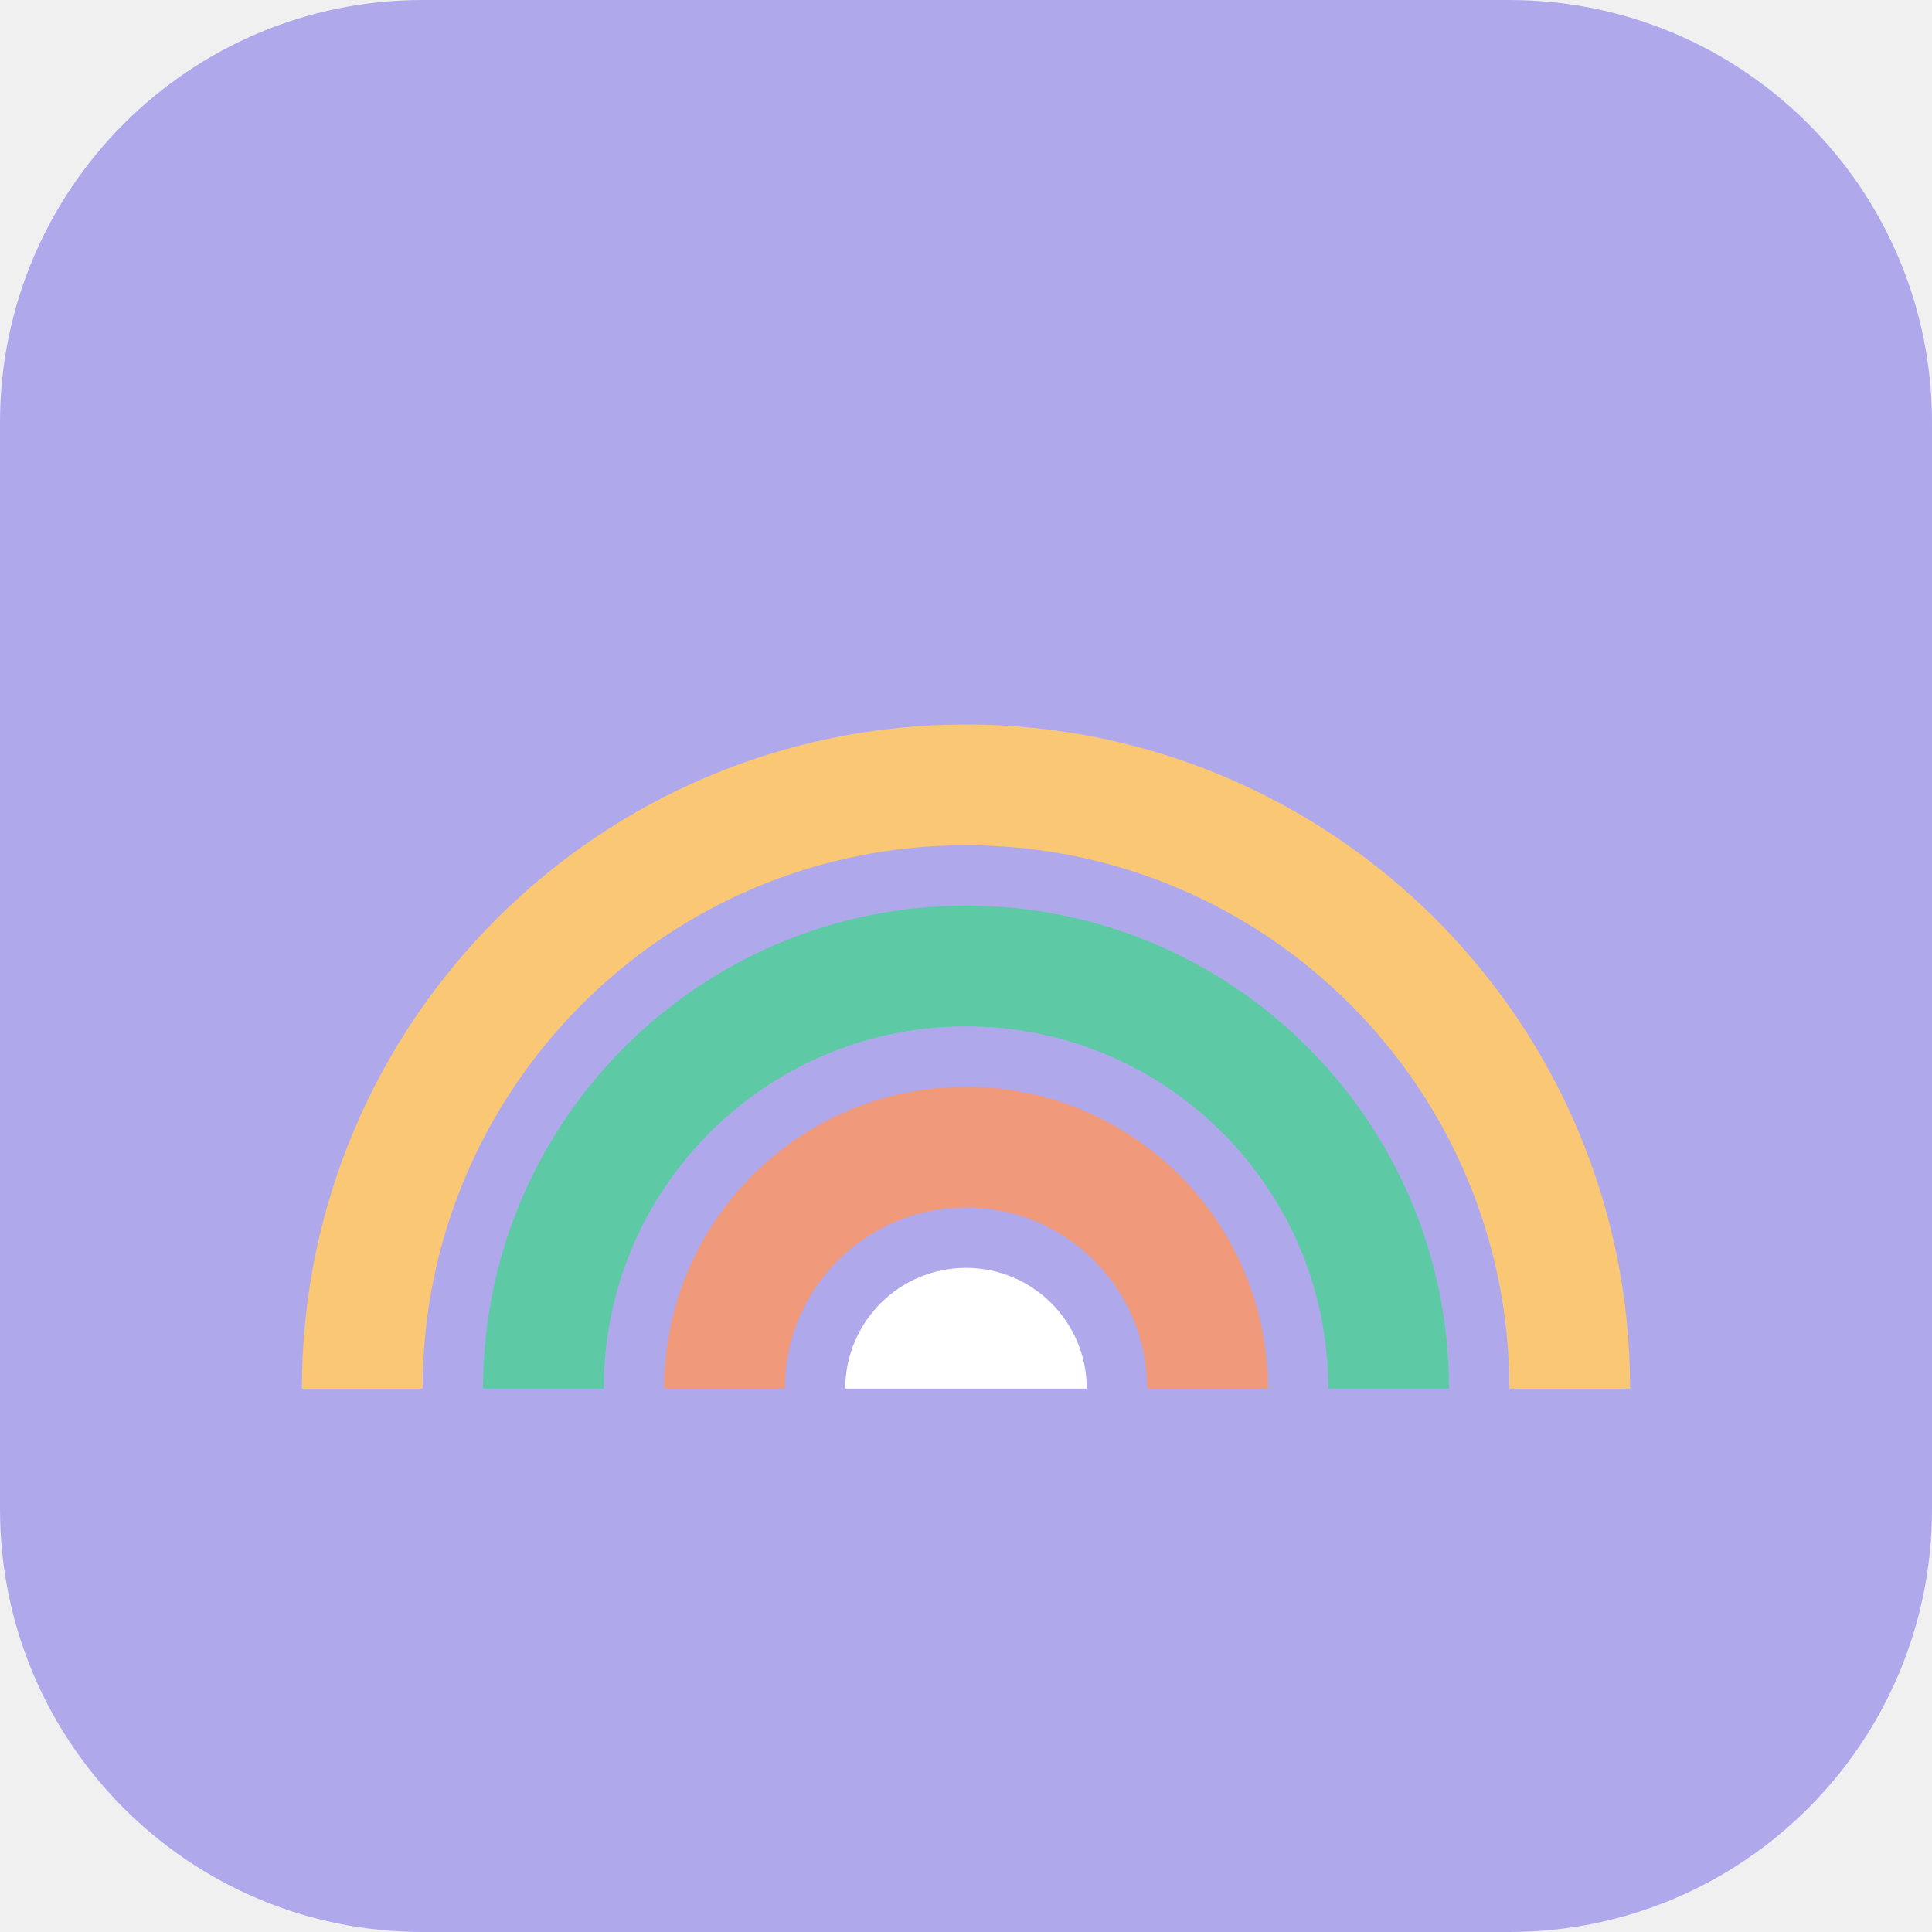
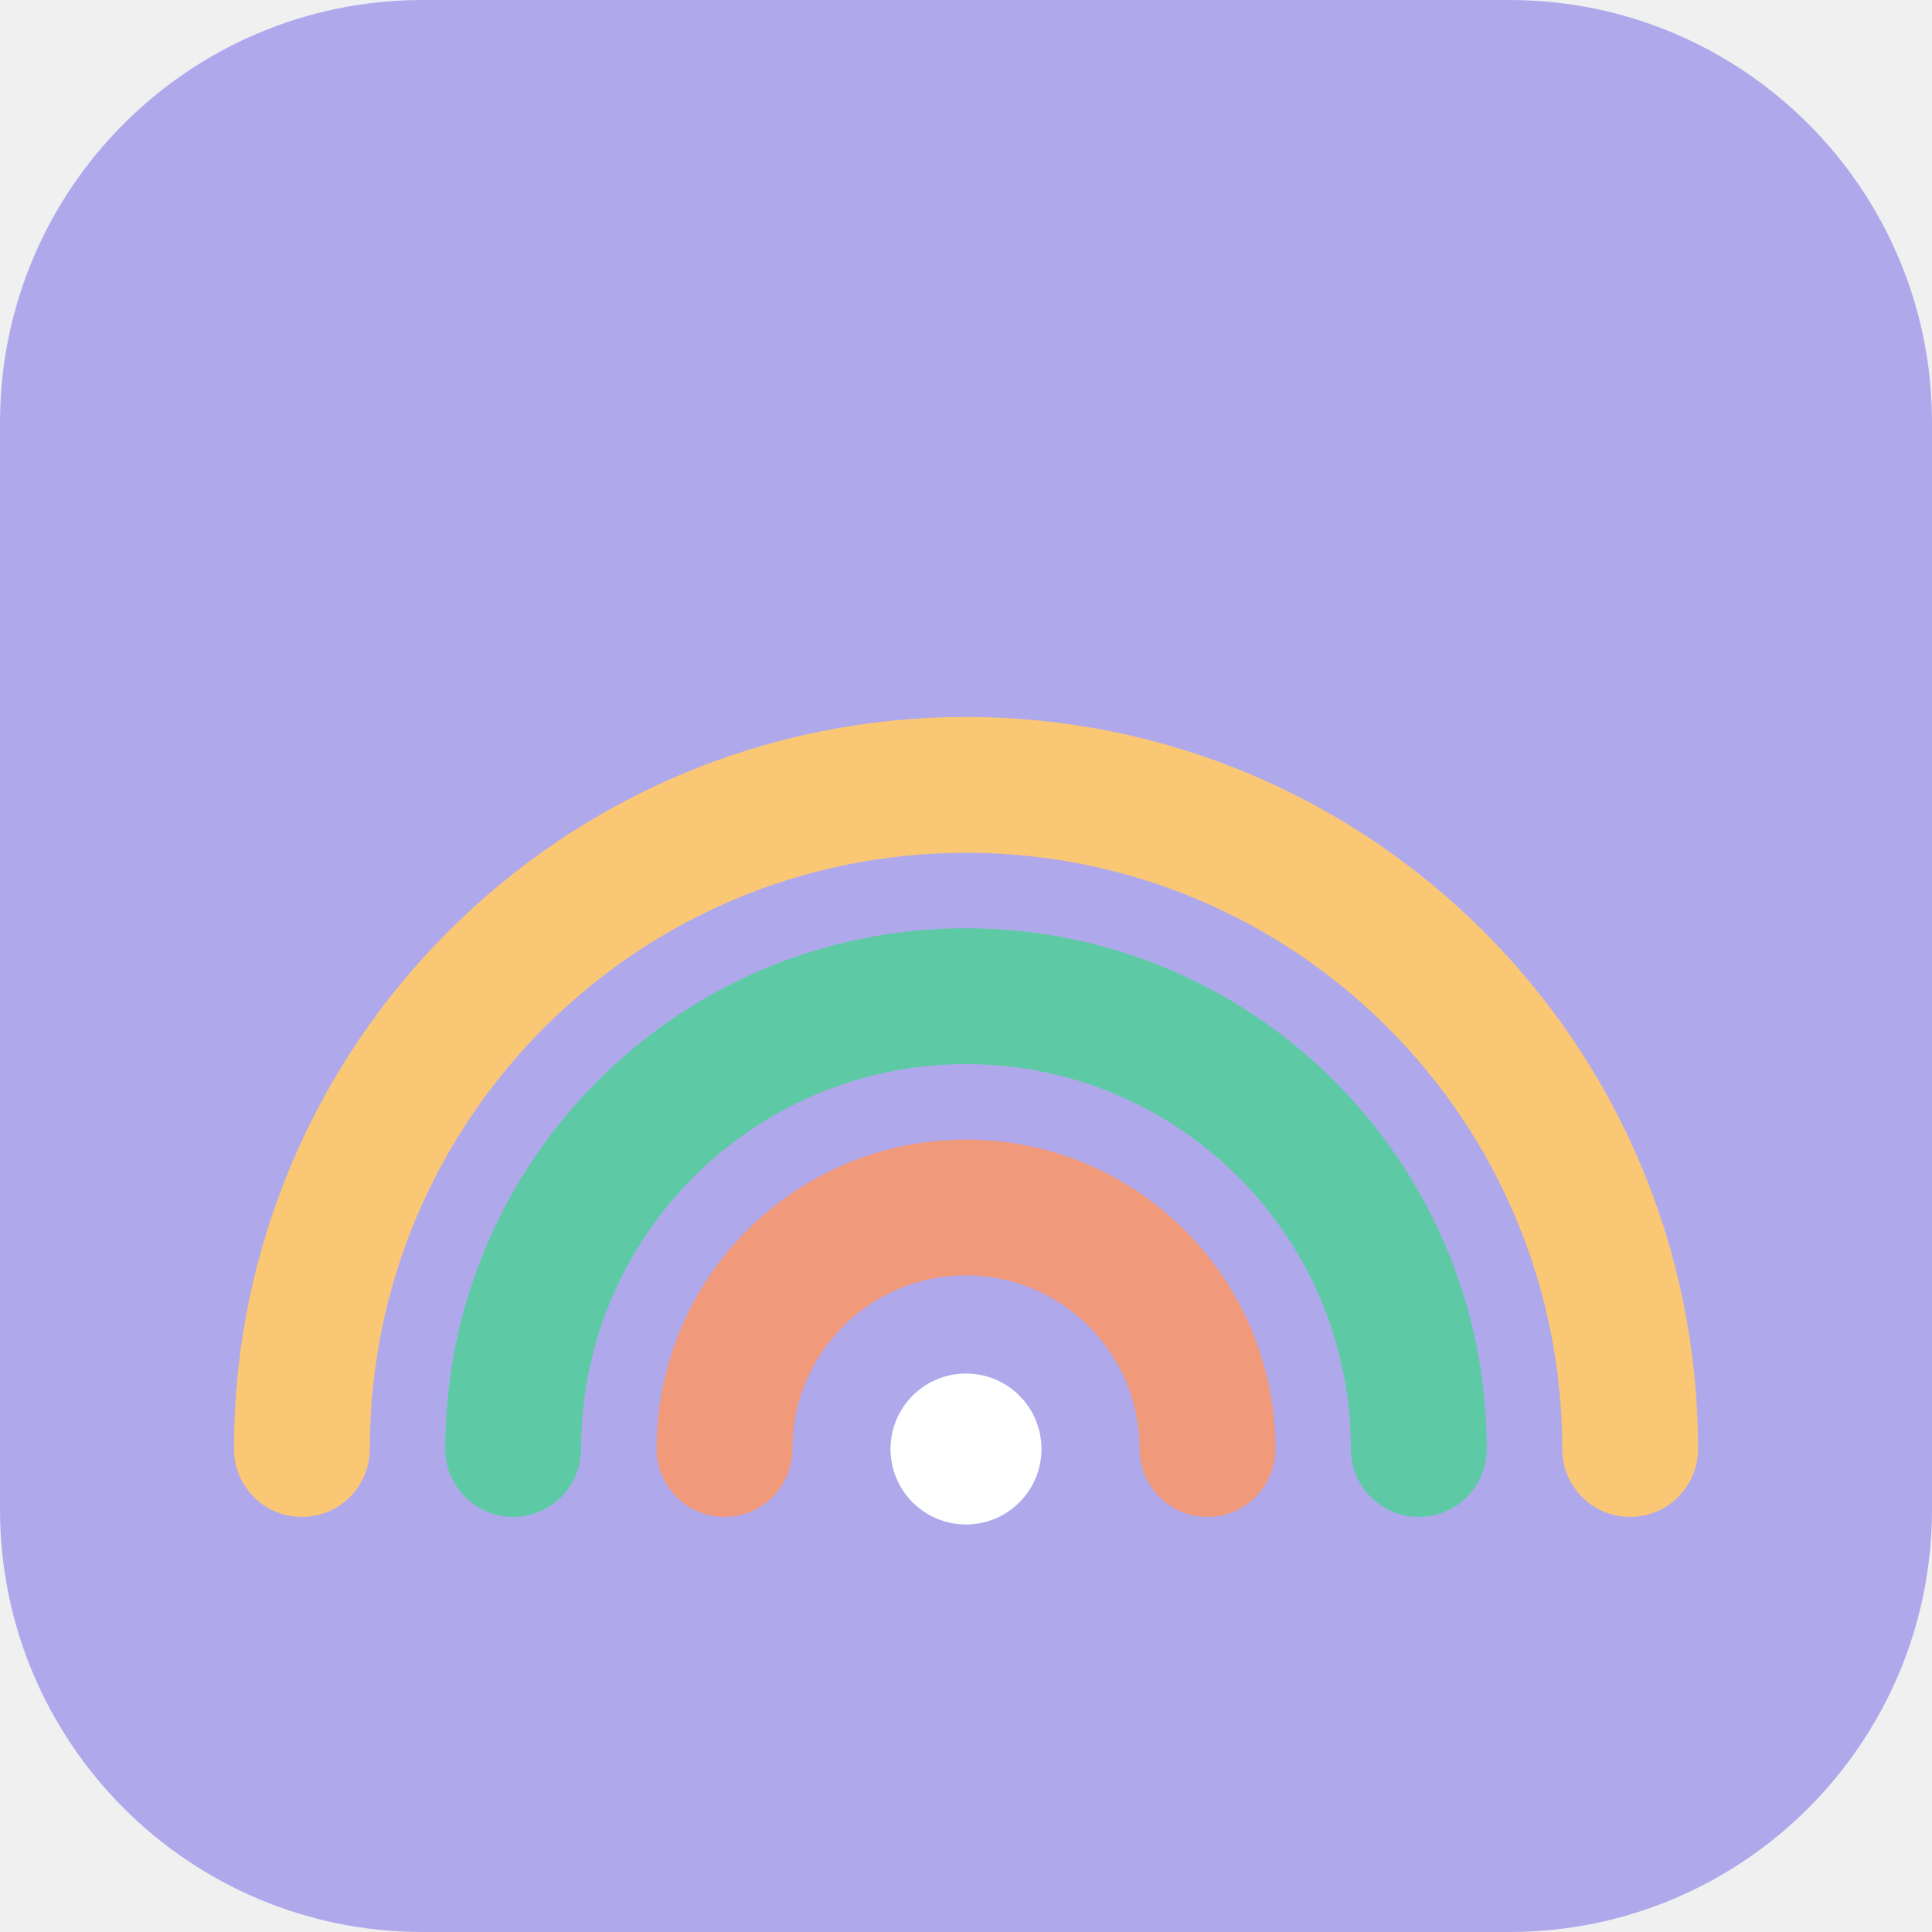
<svg xmlns="http://www.w3.org/2000/svg" viewBox="0 0 64 64">
  <rect width="64" height="64" rx="14" fill="#AFA9EC" />
-   <path d="M12 46 A20 20 0 0 1 52 46" stroke="#FAC775" stroke-width="4" fill="none" />
-   <path d="M18 46 A14 14 0 0 1 46 46" stroke="#5DCAA5" stroke-width="4" fill="none" />
-   <path d="M24 46 A8 8 0 0 1 40 46" stroke="#F0997B" stroke-width="4" fill="none" />
-   <path d="M30 46 A2 2 0 0 1 34 46" stroke="#fff" stroke-width="4" fill="none" />
+   <path d="M10 48 A22 22 0 0 1 54 48" stroke="#FAC775" stroke-width="4.5" fill="none" stroke-linecap="round" />
+   <path d="M17 48 A15 15 0 0 1 47 48" stroke="#5DCAA5" stroke-width="4.5" fill="none" stroke-linecap="round" />
+   <path d="M24 48 A8 8 0 0 1 40 48" stroke="#F0997B" stroke-width="4.5" fill="none" stroke-linecap="round" />
+   <circle cx="32" cy="48" r="2.5" fill="#fff" />
</svg>
